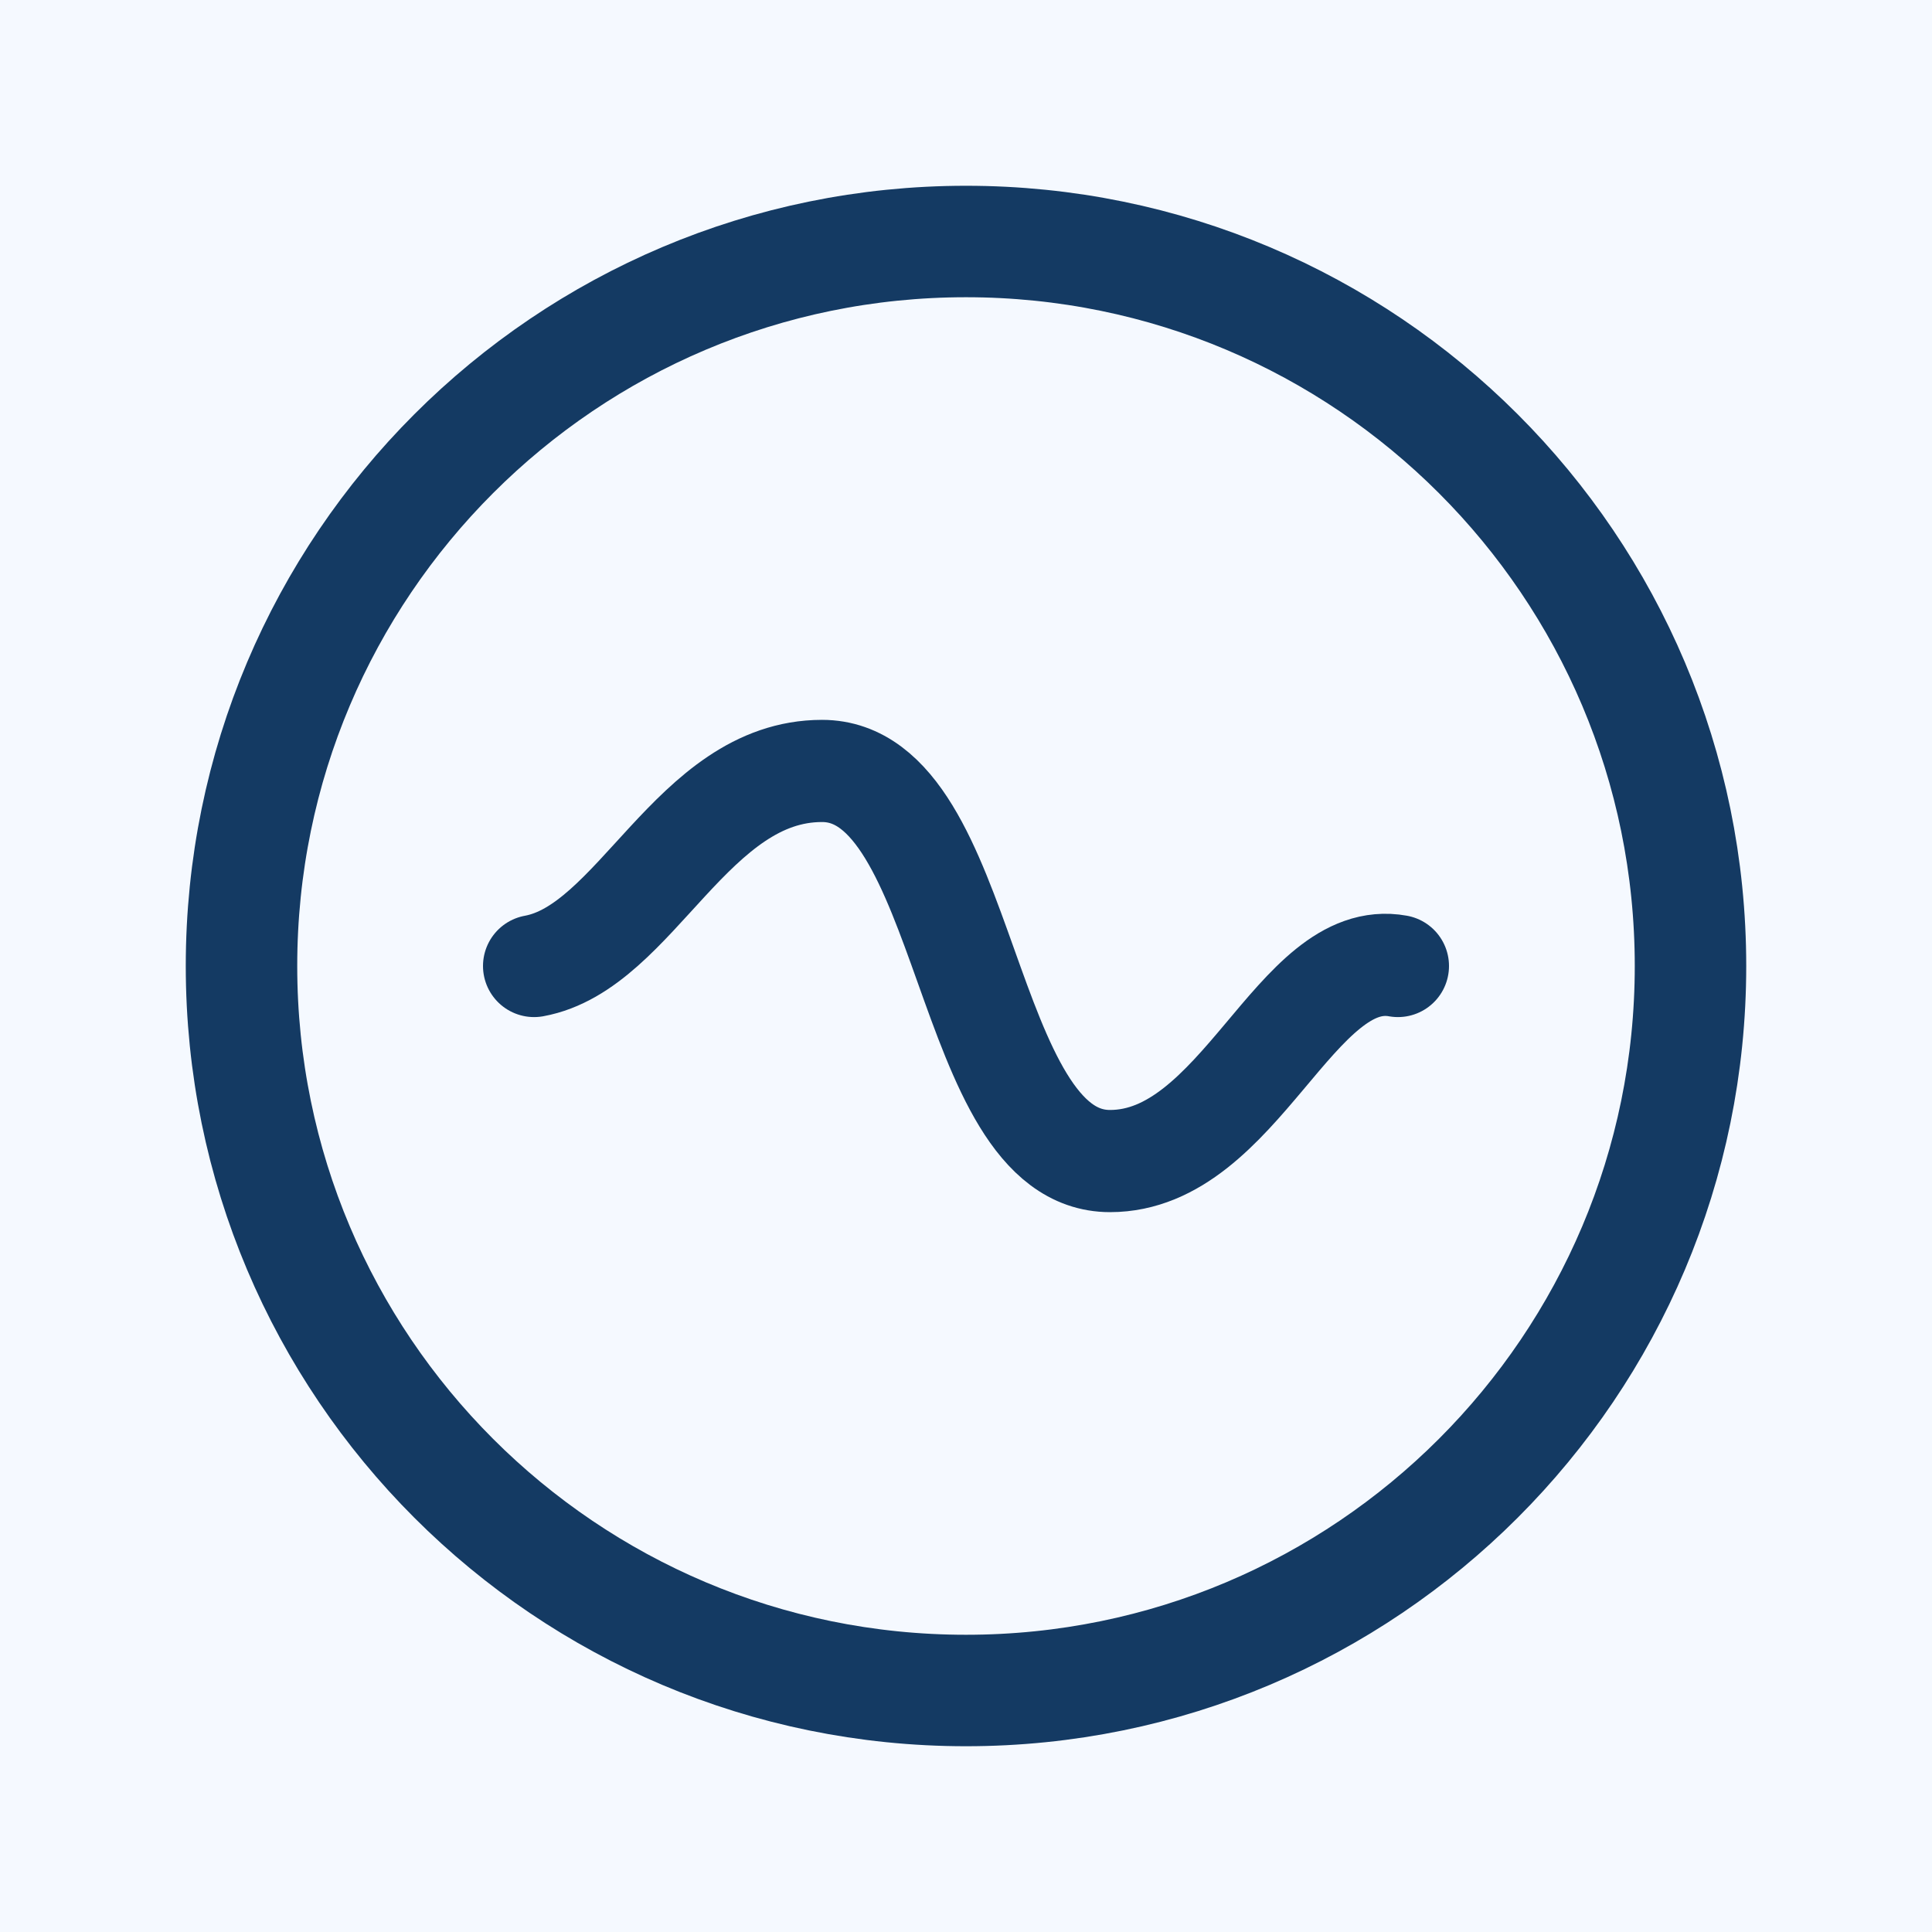
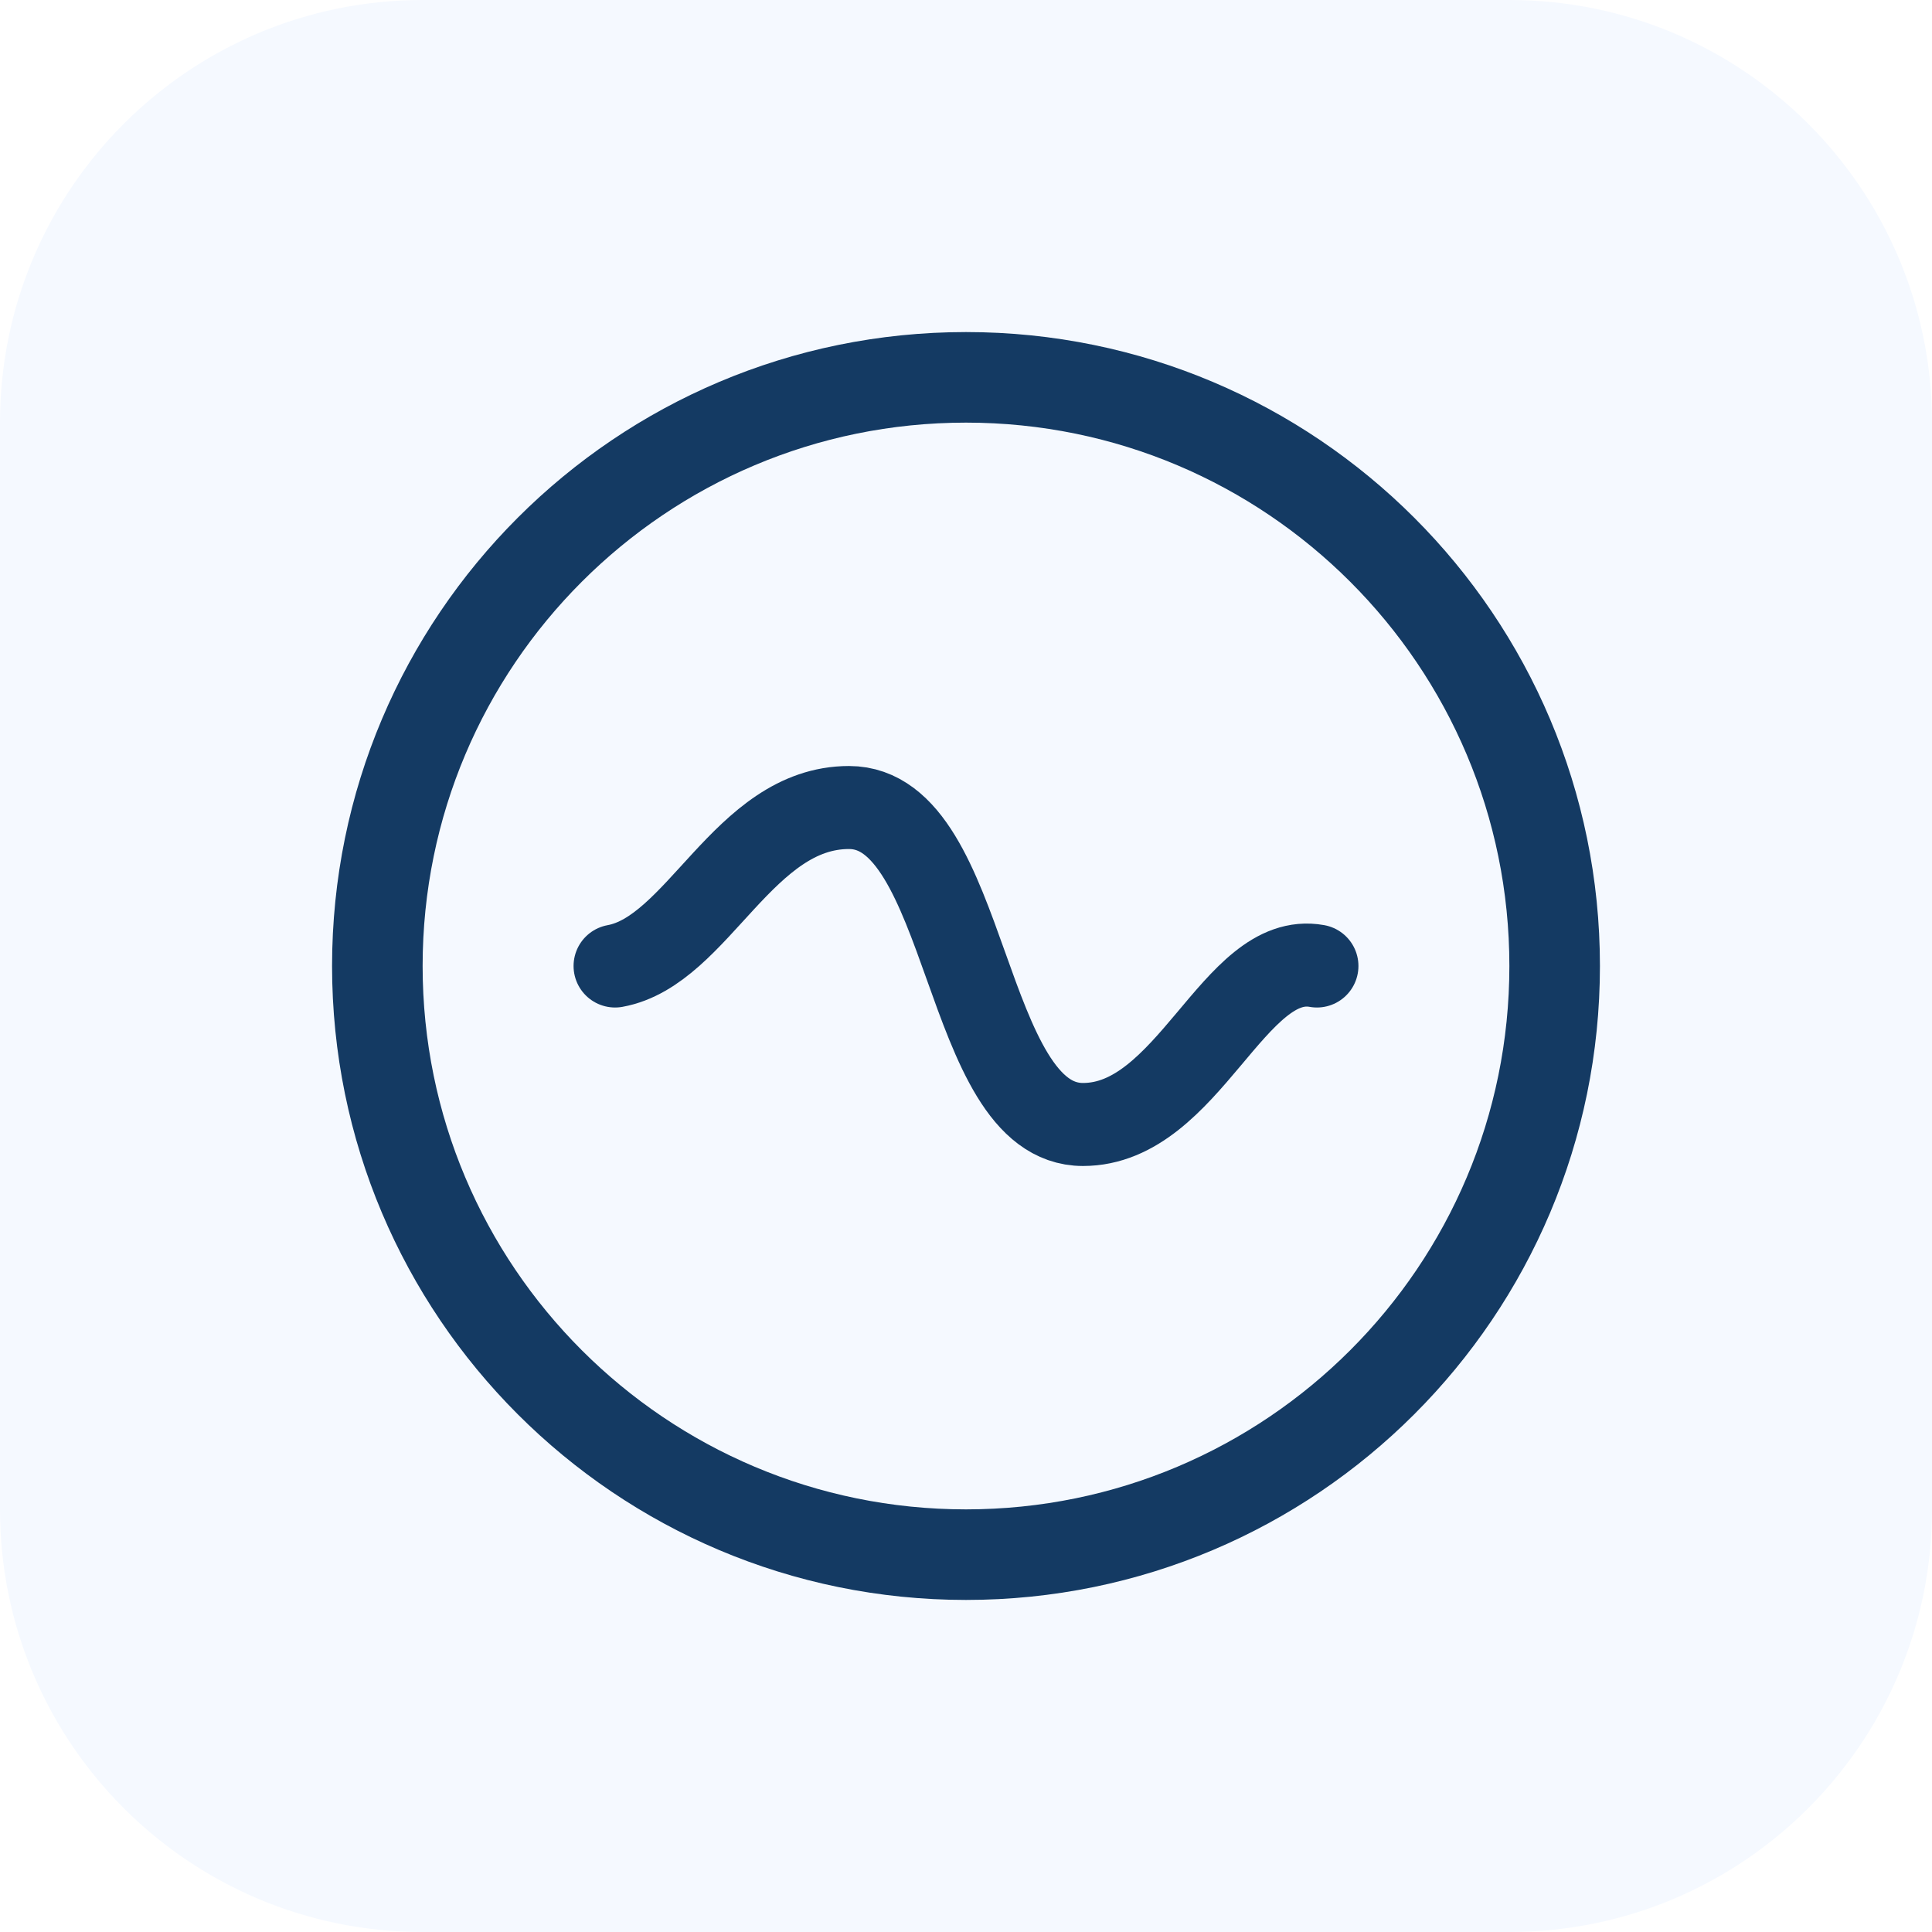
- <svg xmlns="http://www.w3.org/2000/svg" width="512" height="512" viewBox="48 48 416 416" fill="none" role="img" aria-labelledby="title desc">
+ <svg xmlns="http://www.w3.org/2000/svg" width="512" height="512" viewBox="0 0 512 512" fill="none" role="img" aria-labelledby="title desc">
  <rect width="512" height="512" rx="112" fill="#F5F9FF" />
  <circle cx="256" cy="256" r="156" stroke="#143A63" stroke-width="24" />
  <path d="M163 256C185 252 197 214 225 214C257 214 255 298 287 298C315 298 327 252 349 256" stroke="#143A63" stroke-width="22" stroke-linecap="round" stroke-linejoin="round" />
</svg>
